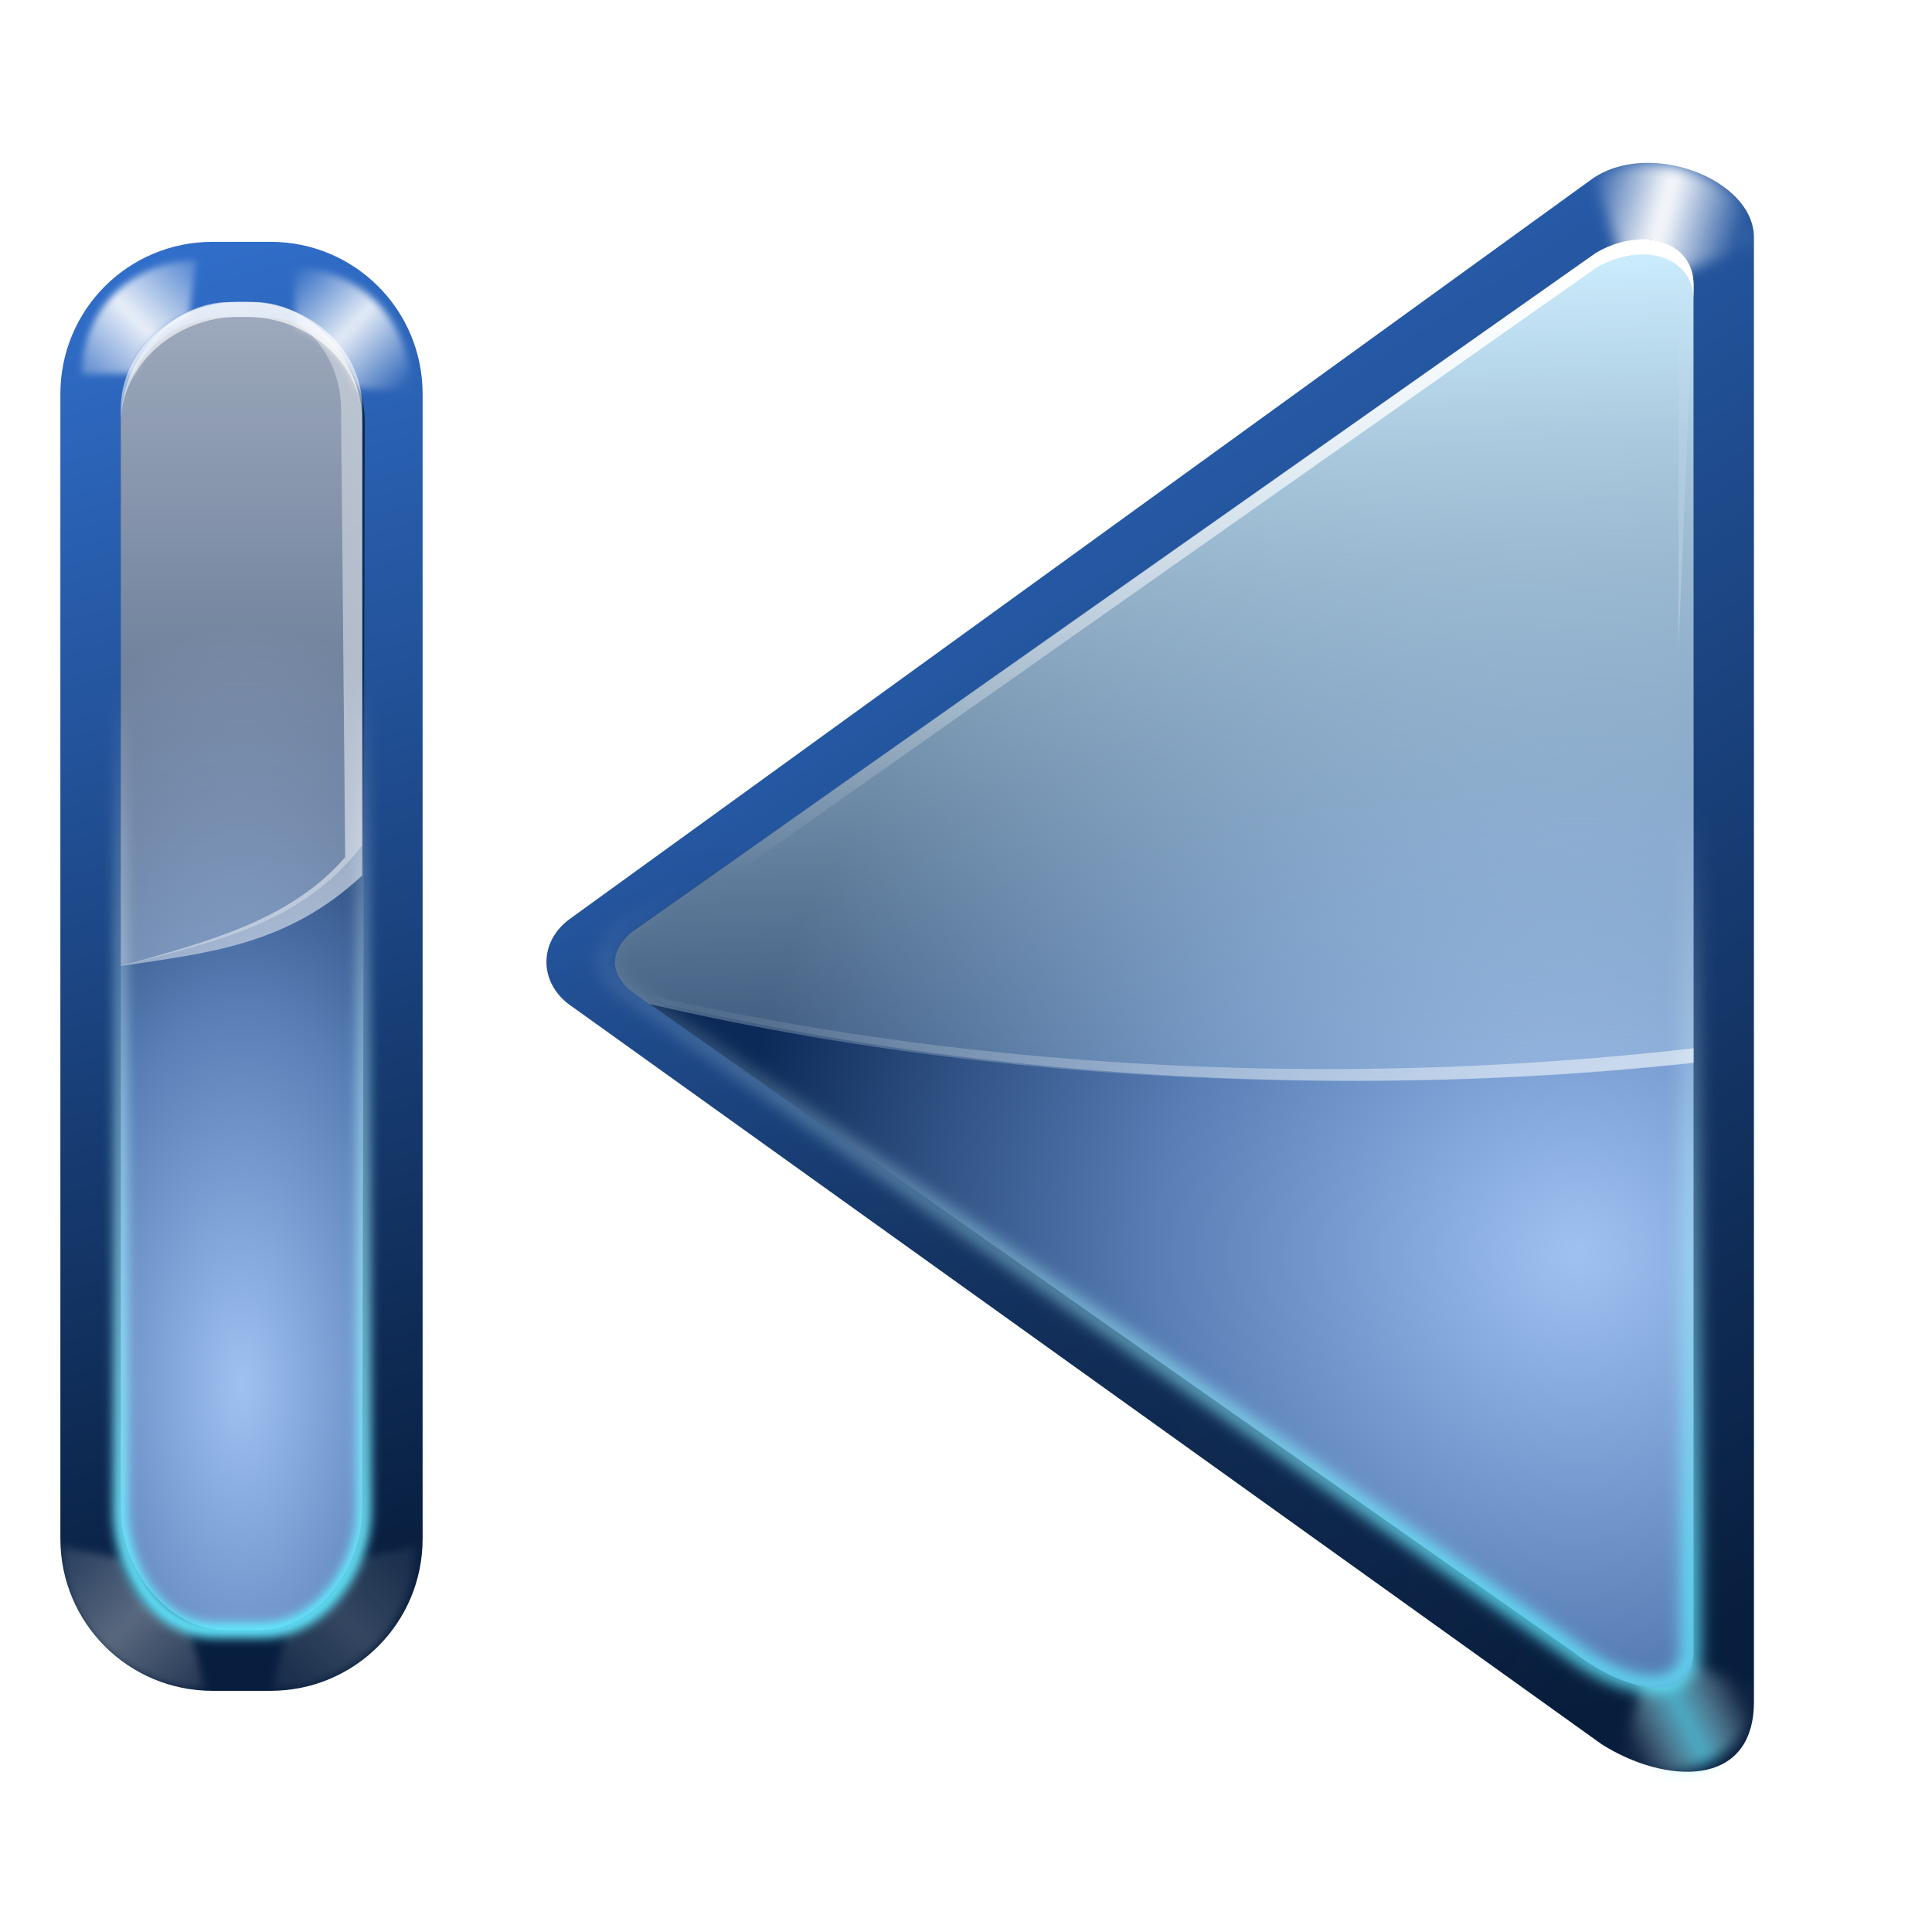
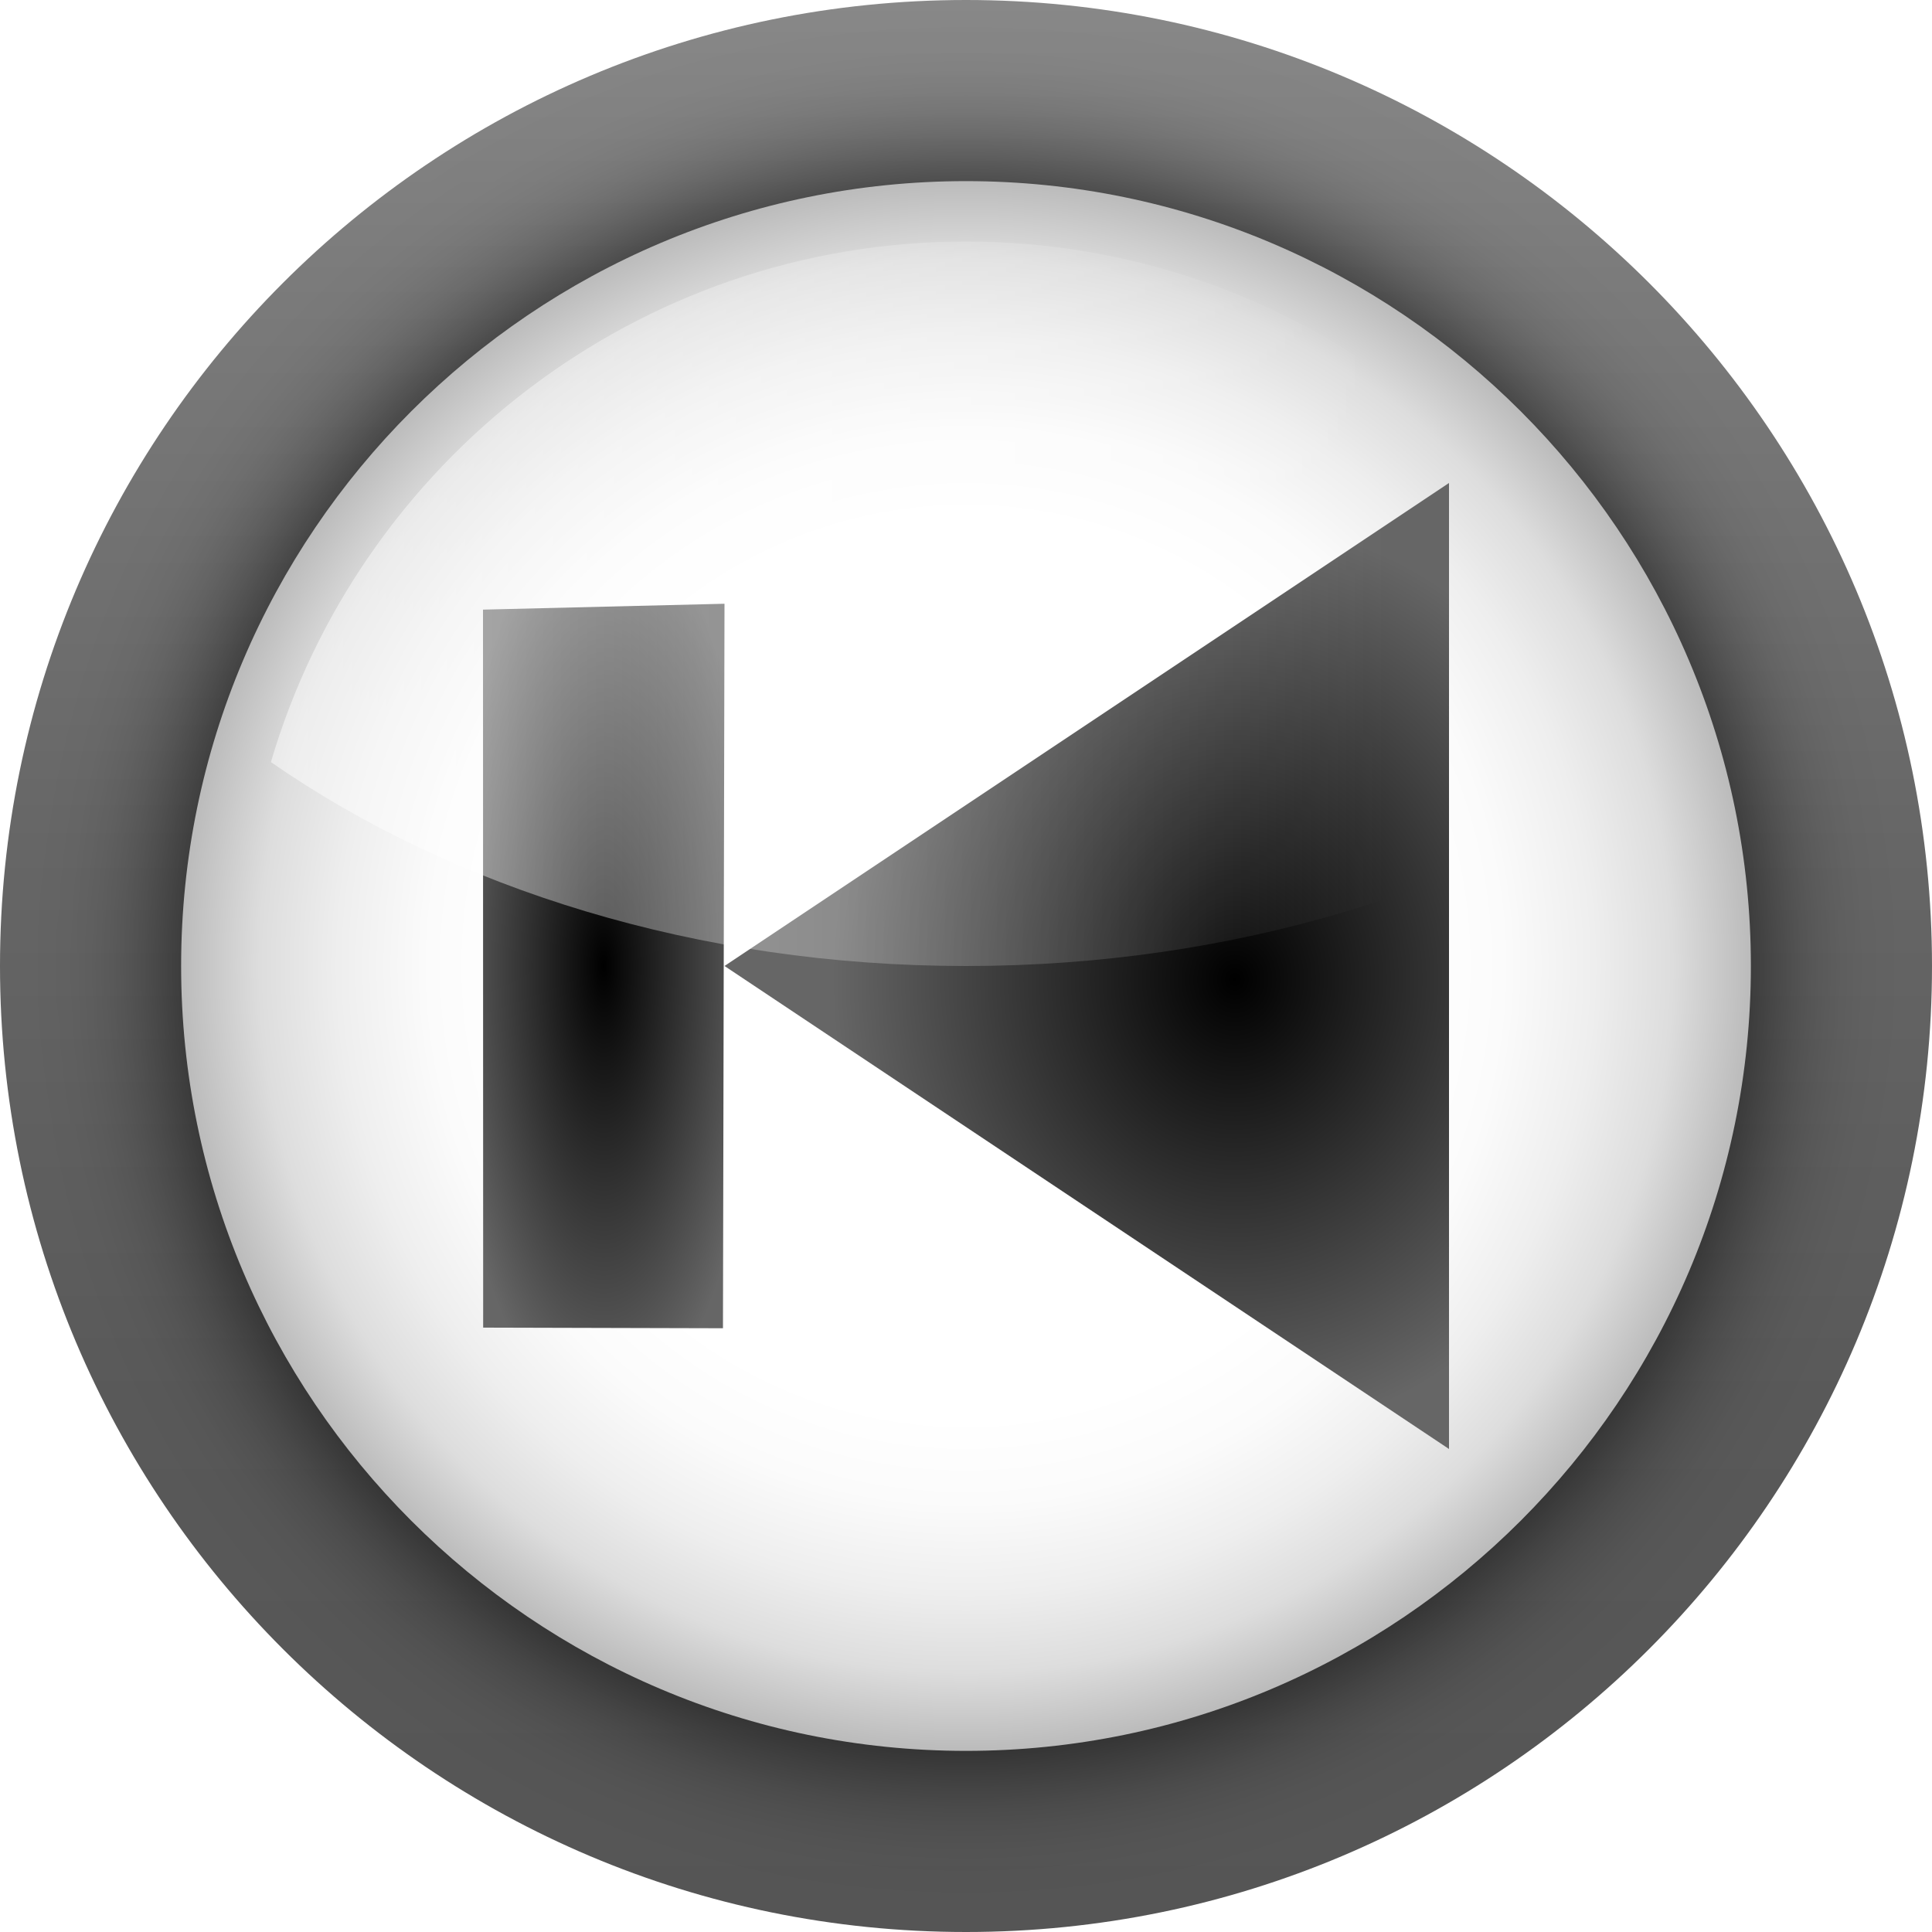
- <svg xmlns="http://www.w3.org/2000/svg" xmlns:xlink="http://www.w3.org/1999/xlink" version="1.0" width="128" height="128" id="svg2606">
-   <defs id="defs2608">
-     <linearGradient id="linearGradient3449">
-       <stop id="stop3451" style="stop-color:#000000;stop-opacity:1" offset="0" />
-       <stop id="stop3453" style="stop-color:#000000;stop-opacity:0" offset="1" />
+ <svg xmlns="http://www.w3.org/2000/svg" xmlns:xlink="http://www.w3.org/1999/xlink" width="128" height="128" id="svg3186" version="1.0">
+   <defs id="defs3188">
+     <radialGradient xlink:href="#radialGradient3163" id="radialGradient2197" gradientUnits="userSpaceOnUse" gradientTransform="matrix(-0.263109,4.7377213e-8,1.5110247e-8,0.7519296,61.13882,12.61245)" cx="80.342" cy="68.341" fx="80.342" fy="68.341" r="40.029" />
+     <radialGradient gradientUnits="userSpaceOnUse" gradientTransform="matrix(0.6667,0,0,0.7574,20.7214,14.064)" r="40.029" cy="59.187" cx="53.198" id="radialGradient3163">
+       <stop id="stop3165" style="stop-color:#000000;stop-opacity:1;" offset="0" />
+       <stop id="stop3175" style="stop-color:#666666;stop-opacity:1;" offset="1" />
+     </radialGradient>
+     <linearGradient id="XMLID_9_" gradientUnits="userSpaceOnUse" x1="11.949" y1="34" x2="104.052" y2="34" gradientTransform="translate(559.1429,-264.2857)">
+       <stop offset="0" style="stop-color:#FFFFFF" id="stop56" />
+       <stop offset="0.8" style="stop-color:#ffffff;stop-opacity:0;" id="stop58" />
    </linearGradient>
-     <linearGradient id="linearGradient3295">
-       <stop id="stop3297" style="stop-color:#63e9ff;stop-opacity:1" offset="0" />
-       <stop id="stop3299" style="stop-color:#ffffff;stop-opacity:0" offset="1" />
+     <radialGradient id="XMLID_8_" cx="53.198" cy="59.187" r="40.029" gradientTransform="matrix(0.6667,0,0,0.7574,20.7214,14.064)" gradientUnits="userSpaceOnUse">
+       <stop offset="0" style="stop-color:#323232" id="stop41" />
+       <stop offset="0.208" style="stop-color:#363636" id="stop43" />
+       <stop offset="0.428" style="stop-color:#434343" id="stop45" />
+       <stop offset="0.653" style="stop-color:#585858" id="stop47" />
+       <stop offset="0.88" style="stop-color:#757575" id="stop49" />
+       <stop offset="1" style="stop-color:#888888" id="stop51" />
+     </radialGradient>
+     <radialGradient id="XMLID_7_" cx="58" cy="58" r="48" gradientUnits="userSpaceOnUse" gradientTransform="translate(559.1429,-264.2857)">
+       <stop offset="0" style="stop-color:#FFFFFF" id="stop26" />
+       <stop offset="0.574" style="stop-color:#FFFFFF" id="stop28" />
+       <stop offset="0.684" style="stop-color:#FBFBFB" id="stop30" />
+       <stop offset="0.8" style="stop-color:#EEEEEE" id="stop32" />
+       <stop offset="0.9" style="stop-color:#DDDDDD" id="stop34" />
+       <stop offset="1" style="stop-color:#BBBBBB" id="stop36" />
+     </radialGradient>
+     <filter id="AI_Sfocatura_4">
+       <feGaussianBlur stdDeviation="4" id="feGaussianBlur6" />
+     </filter>
+     <linearGradient id="XMLID_6_" gradientUnits="userSpaceOnUse" x1="58.001" y1="116" x2="58.001" y2="4.882812e-04">
+       <stop offset="0" style="stop-color:#555555" id="stop9" />
+       <stop offset="0.274" style="stop-color:#595959" id="stop11" />
+       <stop offset="0.562" style="stop-color:#666666" id="stop13" />
+       <stop offset="0.856" style="stop-color:#7B7B7B" id="stop15" />
+       <stop offset="1" style="stop-color:#888888" id="stop17" />
    </linearGradient>
-     <linearGradient id="linearGradient3260">
-       <stop id="stop3262" style="stop-color:#ffffff;stop-opacity:1" offset="0" />
-       <stop id="stop3264" style="stop-color:#ffffff;stop-opacity:0" offset="1" />
-     </linearGradient>
-     <linearGradient id="linearGradient3202">
-       <stop id="stop3204" style="stop-color:#cdeeff;stop-opacity:1" offset="0" />
-       <stop id="stop3206" style="stop-color:#d2e8ed;stop-opacity:0" offset="1" />
-     </linearGradient>
-     <filter x="-0.102" width="1.204" y="-0.125" height="1.25" id="filter3387">
-       <feGaussianBlur stdDeviation="0.447" id="feGaussianBlur3389" />
-     </filter>
-     <linearGradient id="linearGradient6404">
-       <stop id="stop6406" style="stop-color:#081e3e;stop-opacity:1" offset="0" />
-       <stop id="stop6408" style="stop-color:#387de4;stop-opacity:1" offset="1" />
-     </linearGradient>
-     <linearGradient id="linearGradient6666">
-       <stop id="stop6668" style="stop-color:#9fc1f2;stop-opacity:1" offset="0" />
-       <stop id="stop3183" style="stop-color:#587eb5;stop-opacity:1" offset="0.5" />
-       <stop id="stop6670" style="stop-color:#0c2a58;stop-opacity:1" offset="1" />
-     </linearGradient>
-     <filter id="filter3187">
-       <feGaussianBlur stdDeviation="0.565" id="feGaussianBlur3189" />
-     </filter>
-     <linearGradient x1="73.743" y1="15.337" x2="78.939" y2="16.751" id="linearGradient5430" xlink:href="#linearGradient3260" gradientUnits="userSpaceOnUse" spreadMethod="reflect" />
-     <linearGradient x1="74.75" y1="14.276" x2="78.939" y2="16.751" id="linearGradient5432" xlink:href="#linearGradient3295" gradientUnits="userSpaceOnUse" spreadMethod="reflect" />
-     <linearGradient x1="179.172" y1="123.759" x2="173.981" y2="65.448" id="linearGradient5436" xlink:href="#linearGradient3295" gradientUnits="userSpaceOnUse" gradientTransform="translate(97,0)" />
-     <linearGradient x1="196.468" y1="63.139" x2="52.218" y2="66.224" id="linearGradient2953" xlink:href="#linearGradient3260" gradientUnits="userSpaceOnUse" gradientTransform="translate(-32.21253,-0.1385179)" />
-     <linearGradient x1="87.468" y1="-0.361" x2="116.718" y2="106.428" id="linearGradient2956" xlink:href="#linearGradient3260" gradientUnits="userSpaceOnUse" gradientTransform="translate(-32.21253,-0.1385179)" />
-     <linearGradient x1="47.968" y1="16.139" x2="49.218" y2="85.428" id="linearGradient2959" xlink:href="#linearGradient3202" gradientUnits="userSpaceOnUse" gradientTransform="translate(-32.5,0)" />
-     <radialGradient cx="172" cy="76" r="56" fx="188.882" fy="121.442" id="radialGradient2963" xlink:href="#linearGradient6666" gradientUnits="userSpaceOnUse" gradientTransform="matrix(-1,0,0,0.9801409,204,-10.49071)" />
-     <radialGradient cx="-16.668" cy="86.827" r="60" fx="-16.668" fy="86.827" id="radialGradient2968" xlink:href="#linearGradient3449" gradientUnits="userSpaceOnUse" gradientTransform="matrix(-0.2586607,-0.5212474,-0.8274344,0.4106011,131.5394,50.05559)" />
-     <linearGradient x1="194.5" y1="123.907" x2="104.25" y2="5.156" id="linearGradient2971" xlink:href="#linearGradient6404" gradientUnits="userSpaceOnUse" gradientTransform="matrix(-1,0,0,0.8610463,204,-1.436187)" />
-     <linearGradient y2="176" x2="-236" y1="104" x1="-236" gradientTransform="translate(0,-86.23283)" gradientUnits="userSpaceOnUse" id="linearGradient3068" xlink:href="#linearGradient3021" />
-     <radialGradient r="35.413" fy="76.906" fx="-9.132" cy="64" cx="-20" gradientTransform="translate(-129.0569,-2.5852934e-6)" gradientUnits="userSpaceOnUse" id="radialGradient3059" xlink:href="#linearGradient2990" />
-     <clipPath id="clipPath3055" clipPathUnits="userSpaceOnUse">
-       <path style="opacity:1;fill:url(#radialGradient3059);fill-opacity:1;stroke:none;stroke-width:0.137;stroke-linecap:round;stroke-linejoin:round;stroke-miterlimit:4;stroke-dasharray:none;stroke-dashoffset:4.15;stroke-opacity:1" d="M -121.281,29.551 C -122.566,28.266 -124.637,28.266 -125.921,29.551 L -149.057,52.686 L -172.193,29.551 C -173.477,28.266 -175.548,28.266 -176.833,29.551 L -183.506,36.224 C -184.791,37.509 -184.791,39.58 -183.506,40.864 L -160.371,64 L -183.506,87.136 C -184.791,88.42 -184.791,90.491 -183.506,91.776 L -176.833,98.449 C -175.548,99.734 -173.477,99.734 -172.193,98.449 L -149.057,75.314 L -125.921,98.449 C -124.637,99.734 -122.566,99.734 -121.281,98.449 L -114.608,91.776 C -113.323,90.491 -113.323,88.42 -114.608,87.136 L -137.743,64 L -114.608,40.864 C -113.323,39.58 -113.323,37.509 -114.608,36.224 L -121.281,29.551 z" id="path3057" />
-     </clipPath>
-     <radialGradient r="35.413" fy="76.906" fx="-9.132" cy="64" cx="-20" gradientTransform="translate(-221.4345,-2.5852934e-6)" gradientUnits="userSpaceOnUse" id="radialGradient3053" xlink:href="#linearGradient2990" />
-     <clipPath id="clipPath3049" clipPathUnits="userSpaceOnUse">
-       <path id="path3051" d="M -213.659,29.551 C -214.943,28.266 -217.014,28.266 -218.299,29.551 L -241.435,52.686 L -264.57,29.551 C -265.855,28.266 -267.926,28.266 -269.211,29.551 L -275.884,36.224 C -277.169,37.509 -277.169,39.58 -275.884,40.864 L -252.748,64 L -275.884,87.136 C -277.169,88.42 -277.169,90.491 -275.884,91.776 L -269.211,98.449 C -267.926,99.734 -265.855,99.734 -264.57,98.449 L -241.435,75.314 L -218.299,98.449 C -217.014,99.734 -214.943,99.734 -213.659,98.449 L -206.985,91.776 C -205.7,90.491 -205.7,88.42 -206.985,87.136 L -230.121,64 L -206.985,40.864 C -205.7,39.58 -205.7,37.509 -206.985,36.224 L -213.659,29.551 z" style="opacity:1;fill:url(#radialGradient3053);fill-opacity:1;stroke:none;stroke-width:0.137;stroke-linecap:round;stroke-linejoin:round;stroke-miterlimit:4;stroke-dasharray:none;stroke-dashoffset:4.15;stroke-opacity:1" />
-     </clipPath>
-     <filter id="filter3045">
-       <feGaussianBlur id="feGaussianBlur3047" stdDeviation="0.466" />
-     </filter>
-     <filter id="filter3033">
-       <feGaussianBlur id="feGaussianBlur3035" stdDeviation="0.333" />
-     </filter>
-     <linearGradient gradientTransform="translate(0,-86.23283)" gradientUnits="userSpaceOnUse" y2="176" x2="-236" y1="104" x1="-236" id="linearGradient3027" xlink:href="#linearGradient3021" />
-     <radialGradient r="35.413" fy="76.906" fx="-9.132" cy="64" cx="-20" gradientTransform="translate(-129.0569,91.0191)" gradientUnits="userSpaceOnUse" id="radialGradient3018" xlink:href="#linearGradient2990" />
-     <radialGradient r="35.413" fy="76.906" fx="-9.132" cy="64" cx="-20" gradientTransform="translate(-129.0569,88.0191)" gradientUnits="userSpaceOnUse" id="radialGradient3016" xlink:href="#linearGradient2990" />
-     <radialGradient r="35.413" fy="76.906" fx="-9.132" cy="64" cx="-20" gradientTransform="translate(-221.4345,88.0191)" gradientUnits="userSpaceOnUse" id="radialGradient3009" xlink:href="#linearGradient2990" />
-     <radialGradient r="35.413" fy="76.906" fx="-9.132" cy="64" cx="-20" gradientTransform="translate(-129.0569,94.0191)" gradientUnits="userSpaceOnUse" id="radialGradient3007" xlink:href="#linearGradient2990" />
-     <radialGradient r="35.413" fy="76.906" fx="-9.132" cy="64" cx="-20" gradientTransform="translate(-221.4345,85.0191)" gradientUnits="userSpaceOnUse" id="radialGradient3001" xlink:href="#linearGradient2990" />
-     <radialGradient r="35.413" fy="76.906" fx="-9.132" cy="64" cx="-20" gradientTransform="translate(-129.0569,91.0191)" gradientUnits="userSpaceOnUse" id="radialGradient2998" xlink:href="#linearGradient2990" />
-     <radialGradient r="35.413" fy="76.906" fx="-9.132" cy="64" cx="-20" gradientTransform="translate(-221.4345,-2.5852934e-6)" gradientUnits="userSpaceOnUse" id="radialGradient2992" xlink:href="#linearGradient2990" />
-     <radialGradient r="35.413" fy="76.906" fx="-9.132" cy="64" cx="-20" gradientTransform="translate(-129.0569,-2.5852934e-6)" gradientUnits="userSpaceOnUse" id="radialGradient2988" xlink:href="#linearGradient2990" />
-     <radialGradient gradientUnits="userSpaceOnUse" gradientTransform="translate(-40.75482,-2.5852934e-6)" r="35.413" fy="76.906" fx="-9.132" cy="64" cx="-20" id="radialGradient2984" xlink:href="#linearGradient2990" />
-     <radialGradient r="43.475" fy="105.274" fx="66.882" cy="81.326" cx="64" spreadMethod="reflect" gradientTransform="matrix(0.712348,-0.1260581,0.1345724,0.7604617,7.465521,20.17413)" gradientUnits="userSpaceOnUse" id="radialGradient2394" xlink:href="#linearGradient2990" />
-     <radialGradient r="43.475" fy="105.274" fx="66.882" cy="81.326" cx="64" spreadMethod="reflect" gradientTransform="matrix(0.712348,-0.1260581,0.1345724,0.7604617,-100.5345,20.17413)" gradientUnits="userSpaceOnUse" id="radialGradient3118" xlink:href="#linearGradient2990" />
-     <clipPath id="clipPath3114" clipPathUnits="userSpaceOnUse">
-       <path style="fill:url(#radialGradient3118);fill-opacity:1;stroke:none;stroke-width:16.495;stroke-linecap:round;stroke-linejoin:round;stroke-miterlimit:4;stroke-dasharray:none;stroke-dashoffset:4.15;stroke-opacity:1" d="M -69.094,25.639 C -71.238,25.691 -73.279,26.577 -74.781,28.108 C -91.706,45.032 -91.706,72.746 -74.781,89.67 C -57.857,106.595 -30.143,106.595 -13.219,89.67 C 3.706,72.746 3.706,45.032 -13.219,28.108 C -16.446,24.889 -21.656,24.912 -24.875,28.139 C -28.094,31.366 -28.102,36.577 -24.875,39.795 C -14.261,50.409 -14.261,67.4 -24.875,78.014 C -35.489,88.628 -52.511,88.628 -63.125,78.014 C -73.739,67.4 -73.739,50.409 -63.125,39.795 C -60.692,37.427 -59.962,33.799 -61.281,30.67 C -62.601,27.541 -65.699,25.55 -69.094,25.639 z M -44.125,26.358 C -48.255,26.427 -51.552,29.821 -51.5,33.952 L -51.5,65.952 C -51.538,68.656 -50.117,71.182 -47.781,72.545 C -45.445,73.909 -42.555,73.909 -40.219,72.545 C -37.883,71.182 -36.462,68.656 -36.5,65.952 L -36.5,33.952 C -36.475,31.924 -37.282,29.976 -38.719,28.545 C -40.155,27.115 -42.098,26.324 -44.125,26.358 z" id="path3116" />
-     </clipPath>
-     <radialGradient r="43.475" fy="105.274" fx="66.882" cy="81.326" cx="64" spreadMethod="reflect" gradientTransform="matrix(0.712348,-0.1260581,0.1345724,0.7604617,-197.6668,20.17413)" gradientUnits="userSpaceOnUse" id="radialGradient3112" xlink:href="#linearGradient2990" />
-     <clipPath id="clipPath3108" clipPathUnits="userSpaceOnUse">
-       <path id="path3110" d="M -166.226,25.639 C -168.371,25.691 -170.411,26.577 -171.914,28.108 C -188.838,45.032 -188.838,72.746 -171.914,89.67 C -154.989,106.595 -127.276,106.595 -110.351,89.67 C -93.426,72.746 -93.426,45.032 -110.351,28.108 C -113.578,24.889 -118.789,24.912 -122.007,28.139 C -125.226,31.366 -125.235,36.577 -122.007,39.795 C -111.393,50.409 -111.393,67.4 -122.007,78.014 C -132.621,88.628 -149.643,88.628 -160.257,78.014 C -170.871,67.4 -170.871,50.409 -160.257,39.795 C -157.824,37.427 -157.094,33.799 -158.414,30.67 C -159.733,27.541 -162.831,25.55 -166.226,25.639 z M -141.257,26.358 C -145.387,26.427 -148.684,29.821 -148.632,33.952 L -148.632,65.952 C -148.671,68.656 -147.25,71.182 -144.914,72.545 C -142.577,73.909 -139.687,73.909 -137.351,72.545 C -135.015,71.182 -133.594,68.656 -133.632,65.952 L -133.632,33.952 C -133.607,31.924 -134.415,29.976 -135.851,28.545 C -137.288,27.115 -139.23,26.324 -141.257,26.358 z" style="fill:url(#radialGradient3112);fill-opacity:1;stroke:none;stroke-width:16.495;stroke-linecap:round;stroke-linejoin:round;stroke-miterlimit:4;stroke-dasharray:none;stroke-dashoffset:4.15;stroke-opacity:1" />
-     </clipPath>
-     <radialGradient r="43.475" fy="105.274" fx="66.882" cy="81.326" cx="64" spreadMethod="reflect" gradientTransform="matrix(0.712348,-0.1260581,0.1345724,0.7604617,-100.5345,20.17413)" gradientUnits="userSpaceOnUse" id="radialGradient3000" xlink:href="#linearGradient2990" />
-     <filter id="filter3281">
-       <feGaussianBlur id="feGaussianBlur3283" stdDeviation="0.329" />
-     </filter>
-     <linearGradient y2="21.031" x2="31.377" y1="60.665" x1="92.849" gradientTransform="translate(0.2332229,1.915094)" gradientUnits="userSpaceOnUse" id="linearGradient3225" xlink:href="#linearGradient6446" />
-     <linearGradient y2="46.229" x2="59.226" y1="7.897" x1="59.226" gradientTransform="translate(0.2623629,1)" gradientUnits="userSpaceOnUse" id="linearGradient3209" xlink:href="#linearGradient6446" />
-     <linearGradient y2="117.324" x2="59.226" y1="20.284" x1="59.226" gradientUnits="userSpaceOnUse" id="linearGradient6657" xlink:href="#linearGradient6610" />
-     <linearGradient gradientTransform="translate(0,1.651613)" y2="117.324" x2="59.226" y1="20.284" x1="59.226" gradientUnits="userSpaceOnUse" id="linearGradient6655" xlink:href="#linearGradient6610" />
-     <filter id="filter6458">
-       <feGaussianBlur id="feGaussianBlur6460" stdDeviation="0.284" />
-     </filter>
-     <radialGradient gradientTransform="matrix(1.795101,0,0,1.795101,-9.573617,-93.93752)" spreadMethod="reflect" gradientUnits="userSpaceOnUse" r="42.559" fy="118.145" fx="12.041" cy="118.145" cx="12.041" id="radialGradient9651" xlink:href="#linearGradient9643" />
-     <linearGradient id="linearGradient9643">
-       <stop id="stop9645" offset="0" style="stop-color:#ff0000;stop-opacity:1;" />
-       <stop id="stop9647" offset="1" style="stop-color:#620000;stop-opacity:1;" />
-     </linearGradient>
-     <linearGradient id="linearGradient2578">
-       <stop id="stop2580" offset="0" style="stop-color:#770000;stop-opacity:1;" />
-       <stop id="stop2582" offset="1" style="stop-color:#c10000;stop-opacity:1;" />
-     </linearGradient>
-     <linearGradient id="linearGradient6446">
-       <stop id="stop6448" offset="0" style="stop-color:#ffffff;stop-opacity:1;" />
-       <stop id="stop6450" offset="1" style="stop-color:#ffffff;stop-opacity:0;" />
-     </linearGradient>
-     <linearGradient id="linearGradient6610">
-       <stop id="stop6612" offset="0" style="stop-color:#ffbf80;stop-opacity:1;" />
-       <stop id="stop6614" offset="1" style="stop-color:#ffbf80;stop-opacity:0;" />
-     </linearGradient>
-     <linearGradient id="linearGradient6631">
-       <stop id="stop6633" offset="0" style="stop-color:#703700;stop-opacity:1;" />
-       <stop id="stop6635" offset="1" style="stop-color:#bf5e00;stop-opacity:0;" />
-     </linearGradient>
-     <linearGradient id="linearGradient6643">
-       <stop id="stop6645" offset="0" style="stop-color:#ff6565;stop-opacity:1;" />
-       <stop id="stop6647" offset="1" style="stop-color:#ffdfbf;stop-opacity:0;" />
-     </linearGradient>
-     <linearGradient id="linearGradient2560">
-       <stop style="stop-color:#ff5900;stop-opacity:1;" offset="0" id="stop2562" />
-       <stop style="stop-color:#8d0000;stop-opacity:1;" offset="1" id="stop2564" />
-     </linearGradient>
-     <linearGradient id="linearGradient6674">
-       <stop id="stop6676" offset="0" style="stop-color:#bf0000;stop-opacity:1;" />
-       <stop id="stop6678" offset="1" style="stop-color:#ff1111;stop-opacity:0;" />
-     </linearGradient>
-     <linearGradient id="linearGradient3237">
-       <stop id="stop3239" offset="0" style="stop-color:#ffeb8b;stop-opacity:1;" />
-       <stop id="stop3241" offset="1" style="stop-color:#ffffff;stop-opacity:0;" />
-     </linearGradient>
-     <linearGradient id="linearGradient2990">
-       <stop id="stop2992" offset="0" style="stop-color:#cccccc;stop-opacity:1;" />
-       <stop id="stop2994" offset="1" style="stop-color:#f1f1f1;stop-opacity:1;" />
-     </linearGradient>
-     <linearGradient id="linearGradient3021">
-       <stop id="stop3023" offset="0" style="stop-color:#000000;stop-opacity:1;" />
-       <stop style="stop-color:#000000;stop-opacity:0.156;" offset="0.5" id="stop3029" />
-       <stop id="stop3031" offset="0.623" style="stop-color:#000000;stop-opacity:0.687;" />
-       <stop id="stop3025" offset="1" style="stop-color:#000000;stop-opacity:0.364;" />
-     </linearGradient>
-     <linearGradient xlink:href="#linearGradient6446" id="linearGradient2671" gradientUnits="userSpaceOnUse" x1="59.226" y1="-31.713" x2="59.226" y2="98.167" gradientTransform="translate(-48,2.15e-2)" />
-     <linearGradient xlink:href="#linearGradient6446" id="linearGradient2687" gradientUnits="userSpaceOnUse" gradientTransform="translate(83.4129,0.640855)" spreadMethod="reflect" x1="21.095" y1="21.102" x2="15.189" y2="27.008" />
-     <radialGradient xlink:href="#linearGradient6666" id="radialGradient2690" gradientUnits="userSpaceOnUse" gradientTransform="matrix(-0.5639341,0,0,1.18908,40.08018,-31.35423)" spreadMethod="pad" cx="42.7" cy="103.58" fx="42.7" fy="103.58" r="42.559" />
-     <linearGradient xlink:href="#linearGradient6404" id="linearGradient2696" gradientUnits="userSpaceOnUse" x1="39.742" y1="113.548" x2="11.458" y2="13.006" gradientTransform="translate(-48,2.15e-2)" />
-     <linearGradient xlink:href="#linearGradient3295" id="linearGradient2703" gradientUnits="userSpaceOnUse" x1="-60.945" y1="105.831" x2="-59.415" y2="45.631" />
-     <linearGradient xlink:href="#linearGradient6446" id="linearGradient2705" gradientUnits="userSpaceOnUse" gradientTransform="translate(0.2623629,1)" x1="59.226" y1="7.897" x2="59.226" y2="46.229" />
-     <linearGradient xlink:href="#linearGradient6446" id="linearGradient2707" gradientUnits="userSpaceOnUse" gradientTransform="translate(0.2332229,1.915094)" x1="115.767" y1="71.085" x2="31.377" y2="21.031" />
-     <linearGradient xlink:href="#linearGradient6446" id="linearGradient2709" gradientUnits="userSpaceOnUse" gradientTransform="translate(0.4129032,0.6193548)" spreadMethod="reflect" x1="21.095" y1="21.102" x2="13.961" y2="28.236" />
-     <linearGradient xlink:href="#linearGradient6446" id="linearGradient2711" gradientUnits="userSpaceOnUse" gradientTransform="translate(0.4129032,0.6193548)" spreadMethod="reflect" x1="21.095" y1="21.102" x2="13.961" y2="28.236" />
-     <linearGradient xlink:href="#linearGradient6446" id="linearGradient2713" gradientUnits="userSpaceOnUse" gradientTransform="translate(0.4129032,0.6193548)" spreadMethod="reflect" x1="59.017" y1="15.604" x2="63.455" y2="11.359" />
-     <linearGradient gradientTransform="matrix(1,0,0,0.8610463,-88,-1.436187)" gradientUnits="userSpaceOnUse" xlink:href="#linearGradient6404" id="linearGradient4324" y2="5.156" x2="104.25" y1="123.907" x1="194.5" />
-     <radialGradient gradientTransform="matrix(0.2586607,-0.5212474,0.8274344,0.4106011,-15.53945,50.05559)" gradientUnits="userSpaceOnUse" xlink:href="#linearGradient3449" id="radialGradient4321" fy="86.827" fx="-16.668" r="60" cy="86.827" cx="-16.668" />
-     <linearGradient spreadMethod="reflect" gradientTransform="translate(24,0)" gradientUnits="userSpaceOnUse" xlink:href="#linearGradient3260" id="linearGradient4318" y2="16.751" x2="78.939" y1="15.337" x1="73.743" />
-     <radialGradient gradientTransform="matrix(1,0,0,0.9801409,-88,-10.49071)" gradientUnits="userSpaceOnUse" xlink:href="#linearGradient6666" id="radialGradient4314" fy="95.705" fx="180.331" r="56" cy="95.705" cx="180.331" />
-     <linearGradient gradientTransform="translate(20,0)" gradientUnits="userSpaceOnUse" xlink:href="#linearGradient3202" id="linearGradient4310" y2="85.672" x2="88.733" y1="16.154" x1="86.547" />
-     <linearGradient gradientTransform="translate(21.82662,3.348633)" gradientUnits="userSpaceOnUse" xlink:href="#linearGradient3260" id="linearGradient4307" y2="61.186" x2="82.259" y1="16.154" x1="86.547" />
-     <linearGradient gradientTransform="translate(-90.95955,-70.95329)" gradientUnits="userSpaceOnUse" xlink:href="#linearGradient3260" id="linearGradient4304" y2="87.141" x2="194.508" y1="154.866" x1="238.96" />
-     <linearGradient gradientTransform="translate(97,0)" gradientUnits="userSpaceOnUse" xlink:href="#linearGradient3295" id="linearGradient3326" y2="65.448" x2="173.981" y1="123.759" x1="179.172" />
-     <linearGradient spreadMethod="reflect" gradientUnits="userSpaceOnUse" xlink:href="#linearGradient3295" id="linearGradient3322" y2="16.751" x2="78.939" y1="14.276" x1="74.75" />
-     <filter id="filter3598">
-       <feGaussianBlur id="feGaussianBlur3600" stdDeviation="0.565" />
-     </filter>
-     <linearGradient id="linearGradient3590">
-       <stop offset="0" style="stop-color:#9fc1f2;stop-opacity:1" id="stop3592" />
-       <stop offset="0.5" style="stop-color:#587eb5;stop-opacity:1" id="stop3594" />
-       <stop offset="1" style="stop-color:#0c2a58;stop-opacity:1" id="stop3596" />
-     </linearGradient>
-     <linearGradient id="linearGradient3584">
-       <stop offset="0" style="stop-color:#081e3e;stop-opacity:1" id="stop3586" />
-       <stop offset="1" style="stop-color:#387de4;stop-opacity:1" id="stop3588" />
-     </linearGradient>
-     <filter id="filter3580" height="1.25" y="-0.125" width="1.204" x="-0.102">
-       <feGaussianBlur id="feGaussianBlur3582" stdDeviation="0.447" />
-     </filter>
-     <linearGradient id="linearGradient3574">
-       <stop offset="0" style="stop-color:#cdeeff;stop-opacity:1" id="stop3576" />
-       <stop offset="1" style="stop-color:#d2e8ed;stop-opacity:0" id="stop3578" />
-     </linearGradient>
-     <linearGradient id="linearGradient3568">
-       <stop offset="0" style="stop-color:#ffffff;stop-opacity:1" id="stop3570" />
-       <stop offset="1" style="stop-color:#ffffff;stop-opacity:0" id="stop3572" />
-     </linearGradient>
-     <linearGradient id="linearGradient3562">
-       <stop offset="0" style="stop-color:#63e9ff;stop-opacity:1" id="stop3564" />
-       <stop offset="1" style="stop-color:#ffffff;stop-opacity:0" id="stop3566" />
-     </linearGradient>
-     <linearGradient id="linearGradient3556">
-       <stop offset="0" style="stop-color:#000000;stop-opacity:1" id="stop3558" />
-       <stop offset="1" style="stop-color:#000000;stop-opacity:0" id="stop3560" />
-     </linearGradient>
+     <linearGradient xlink:href="#XMLID_9_" id="linearGradient3242" gradientUnits="userSpaceOnUse" gradientTransform="translate(6.000001,6.000001)" x1="11.949" y1="34" x2="104.052" y2="34" />
+     <radialGradient xlink:href="#XMLID_7_" id="radialGradient3246" gradientUnits="userSpaceOnUse" gradientTransform="matrix(1.083333,0,0,1.083333,1.166667,1.166667)" cx="58" cy="58" r="48" />
+     <linearGradient xlink:href="#XMLID_6_" id="linearGradient3251" gradientUnits="userSpaceOnUse" x1="58.001" y1="116" x2="58.001" y2="4.882812e-04" />
+     <radialGradient xlink:href="#radialGradient3163" id="radialGradient3253" gradientUnits="userSpaceOnUse" gradientTransform="matrix(0.6667,0,0,0.7574,20.7214,14.064)" cx="53.198" cy="59.187" r="40.029" />
  </defs>
-   <path style="fill:url(#linearGradient2696);fill-opacity:1;stroke:none;stroke-width:3;stroke-linecap:round;stroke-linejoin:round;stroke-miterlimit:4;stroke-opacity:1" d="M 14.084,16.021 L 17.916,16.021 C 23.503,16.021 28,20.519 28,26.105 L 28,101.938 C 28,107.524 23.503,112.022 17.916,112.022 L 14.084,112.022 C 8.497,112.022 4,107.524 4,101.938 L 4,26.105 C 4,20.519 8.497,16.021 14.084,16.021 z" id="rect8666" />
-   <path style="fill:url(#radialGradient2690);fill-opacity:1;stroke:none;stroke-width:3;stroke-linecap:round;stroke-linejoin:round;stroke-miterlimit:4;stroke-opacity:1" d="M 17.169,20.999 L 15.001,20.999 C 11.123,20.999 8,24.121 8,28 L 8,100 C 8,103.879 11.072,108 14.951,108 L 16,108 L 17.118,108 C 20.997,108 24,103.879 24,100 L 24.171,28 C 24.171,24.121 21.048,20.999 17.169,20.999 z" id="rect9641" />
-   <path style="opacity:0.888;fill:url(#linearGradient2687);fill-opacity:1;stroke:none;stroke-width:3;stroke-linecap:round;stroke-linejoin:round;stroke-miterlimit:4;stroke-dasharray:none;stroke-opacity:1;filter:url(#filter6458)" d="M 108.907,16.321 C 104.217,16.321 99.509,19.889 99.509,25.72 L 103.777,25.661 C 104.229,23.531 106.629,21.39 108.303,21.057 L 108.907,16.321 z" id="rect6433" transform="matrix(0.8069829,0,0,0.8069829,-74.88604,4.057267)" />
-   <path id="path6462" d="M 68.398,16.469 C 63.707,16.469 59.43,20.124 59.43,25.955 L 63.777,25.639 C 64.229,23.509 66.629,21.368 68.303,21.036 L 68.398,16.469 z" style="opacity:0.869;fill:url(#linearGradient2713);fill-opacity:1;stroke:none;stroke-width:3;stroke-linecap:round;stroke-linejoin:round;stroke-miterlimit:4;stroke-dasharray:none;stroke-opacity:1;filter:url(#filter6458)" transform="matrix(-0.8685615,0,0,0.8685615,78.87734,3.432939)" />
-   <path id="path6466" d="M 26.247,16.979 C 21.556,16.979 16.769,20.633 16.769,26.464 L 20.777,25.639 C 21.229,23.509 23.629,21.368 25.303,21.036 L 26.247,16.979 z" style="opacity:0.326;fill:url(#linearGradient2711);fill-opacity:1;stroke:none;stroke-width:3;stroke-linecap:round;stroke-linejoin:round;stroke-miterlimit:4;stroke-dasharray:none;stroke-opacity:1;filter:url(#filter6458)" transform="matrix(1,0,0,-1,-12.7,128.9093)" />
-   <path transform="matrix(-1,0,0,-1,44.30334,128.9358)" style="opacity:0.176;fill:url(#linearGradient2709);fill-opacity:1;stroke:none;stroke-width:3;stroke-linecap:round;stroke-linejoin:round;stroke-miterlimit:4;stroke-dasharray:none;stroke-opacity:1;filter:url(#filter6458)" d="M 26.247,16.979 C 21.556,16.979 16.769,20.633 16.769,26.464 L 20.777,25.639 C 21.229,23.509 23.629,21.368 25.303,21.036 L 26.247,16.979 z" id="path6468" />
-   <g id="g3227" transform="translate(-48,-0.9785)">
-     <path id="path3207" d="M 63.736,20.979 C 59.745,20.979 56,24.079 56,28.069 L 56,29.069 C 56,25.079 59.745,21.979 63.736,21.979 L 64.361,21.979 C 68.351,21.979 72,24.988 72,28.979 L 72,27.979 C 72,23.988 68.351,20.979 64.361,20.979 L 63.736,20.979 z" style="opacity:1;fill:url(#linearGradient2705);fill-opacity:1;stroke:none;stroke-width:3;stroke-linecap:round;stroke-linejoin:round;stroke-miterlimit:4;stroke-dasharray:none;stroke-opacity:1" />
-     <path id="path3215" d="M 67.969,22.541 C 69.564,23.856 70.594,25.828 70.594,28.072 L 70.87,57.774 C 67.204,61.981 61.743,63.37 56,64.978 L 56,64.978 C 61.819,64.108 67.031,63.611 72,58.978 L 72,28.979 C 72,26.125 70.359,23.704 67.969,22.541 z" style="opacity:1;fill:url(#linearGradient2707);fill-opacity:1;stroke:none;stroke-width:3;stroke-linecap:round;stroke-linejoin:round;stroke-miterlimit:4;stroke-dasharray:none;stroke-opacity:1" />
-   </g>
-   <path transform="matrix(-1,0,0,1,-48,2.15e-2)" style="fill:none;fill-opacity:1;stroke:url(#linearGradient2703);stroke-width:1;stroke-linecap:round;stroke-linejoin:round;stroke-miterlimit:4;stroke-opacity:1;filter:url(#filter3281)" d="M -64.999,19.979 L -63.001,19.979 C -59.123,19.979 -56,24.1 -56,27.979 L -56,99.978 C -56,103.857 -58.345,107.98 -62.223,107.98 L -65.391,107.98 C -69.27,107.98 -72.093,103.857 -72.093,99.978 L -72,27.979 C -72,24.1 -68.877,19.979 -64.999,19.979 z" id="rect3235" />
-   <path style="fill:url(#linearGradient2671);fill-opacity:1;stroke:none;stroke-width:3;stroke-linecap:round;stroke-linejoin:round;stroke-miterlimit:4;stroke-dasharray:none;stroke-opacity:1" d="M 15.188,20.012 C 11.197,20.012 8,24.01 8,28 L 8,64 C 13.927,62.463 19.979,61.296 24,55.99 L 24,28 C 24,24.01 20.803,20.012 16.812,20.012 L 15.188,20.012 z" id="rect9679" />
-   <g id="g3611" transform="translate(12.20303,-0.2677681)">
-     <path style="fill:url(#linearGradient4324);fill-opacity:1;fill-rule:evenodd;stroke:none" id="path2488" d="M 93.219,12.165 L 25.552,61.148 C 24.569,61.853 24,62.898 24,64 C 24,65.102 24.569,66.147 25.552,66.852 L 93.906,115.825 C 98.049,118.456 104,118.828 104,113 L 104,16 C 104,12.109 96.979,9.447 93.219,12.165 z" />
-     <path style="opacity:0.255;fill:url(#radialGradient4321);fill-opacity:1;fill-rule:evenodd;stroke:none" id="path3532" d="M 93.219,12.165 L 25.552,61.148 C 24.569,61.853 24,62.898 24,64 C 24,65.102 24.569,66.147 25.552,66.852 L 93.906,115.825 C 98.049,118.456 104,118.828 104,113 L 104,16 C 104,12.109 96.979,9.447 93.219,12.165 z" />
-     <path style="fill:url(#linearGradient4318);fill-opacity:1;fill-rule:evenodd;stroke:none;filter:url(#filter3387)" id="path3272" d="M 96.5,11.062 C 95.423,11.128 94.386,11.439 93.5,12 L 95.875,19.625 L 104,16.469 L 104,16 C 104,13.082 100.061,10.847 96.5,11.062 L 96.5,11.062 z" />
-     <path style="opacity:0.704;fill:url(#linearGradient3322);fill-opacity:1;fill-rule:evenodd;stroke:none;filter:url(#filter3387)" id="path3391" transform="matrix(0.8316412,0,0,-1,37.4687,128.7842)" d="M 72.5,11.062 C 71.423,11.128 70.386,11.439 69.5,12 L 71.875,19.625 L 80,16.469 L 80,16 C 80,13.082 76.061,10.847 72.5,11.062 L 72.5,11.062 z" />
-     <path style="fill:url(#radialGradient4314);fill-opacity:1;fill-rule:evenodd;stroke:none" id="path3474" d="M 93.55,17.046 L 29.505,62.112 C 28.12,63.498 28.341,64.713 29.403,65.775 L 92,109.7 C 96,112.784 100,112.949 100,109.7 L 100,19.168 C 100,16.42 96.847,15.143 93.55,17.046 z" />
-     <path style="fill:none;stroke:url(#linearGradient3326);stroke-width:1.078;stroke-linecap:round;stroke-linejoin:round;stroke-miterlimit:4;stroke-dasharray:none;stroke-opacity:1;filter:url(#filter3187)" id="path3471" transform="matrix(1,0,0,0.8609865,-185.203,-1.634978)" d="M 278.55,21.465 L 214.105,73.807 C 212.72,75.417 212.941,76.828 214.003,78.061 L 277,129.079 C 281,132.661 285,132.852 285,129.079 L 285,23.929 C 285,20.738 281.847,19.254 278.55,21.465 L 278.55,21.465 z" />
-     <path style="fill:url(#linearGradient4310);fill-opacity:1;stroke:none" id="path2420" d="M 96.5,16.156 C 95.59,16.182 94.593,16.436 93.562,17.031 L 29.5,62.125 C 28.114,63.511 28.345,64.72 29.406,65.781 L 30.812,66.781 C 44.774,70.043 60.33,71.875 76.75,71.875 C 84.736,71.875 92.506,71.442 100,70.625 L 100,44 L 100,19.156 C 100,17.267 98.503,16.1 96.5,16.156 z" />
-     <path style="fill:url(#linearGradient4307);fill-opacity:1;stroke:none" id="path3046" d="M 96.5,16.125 C 95.59,16.151 94.593,16.405 93.562,17 L 29.5,62.094 C 28.619,62.975 28.401,63.786 28.625,64.531 C 28.743,64.08 29.005,63.589 29.5,63.094 L 93.562,18 C 94.593,17.405 95.59,17.151 96.5,17.125 C 98.503,17.068 100,18.236 100,20.125 L 100,19.125 C 100,17.236 98.503,16.068 96.5,16.125 z" />
-     <path style="fill:url(#linearGradient4304);fill-opacity:1;stroke:none" id="path3054" d="M 98.062,16.188 C 98.656,16.707 99,17.457 99,18.375 L 99,43.219 L 100,19.156 C 100,17.444 99.784,16.34 98.062,16.188 L 98.062,16.188 z M 31.125,66.281 L 31.812,66.781 C 45.774,70.043 61.33,71.875 77.75,71.875 C 85.484,71.875 92.886,71.455 100,70.688 L 100,69.719 C 92.198,70.609 84.093,71.094 75.75,71.094 C 59.837,71.094 44.751,69.357 31.125,66.281 L 31.125,66.281 z" />
+   <g id="layer1">
+     <circle cx="58" cy="58" r="58" id="circle19" style="fill:url(#linearGradient3251)" transform="matrix(1.103448,0,0,1.103448,0,-2.8e-6)" />
+     <g id="g21" transform="matrix(1.083333,0,0,1.083333,1.166669,1.166669)" style="filter:url(#AI_Sfocatura_4);opacity:0.8">
+       <path d="M 10,58 C 10,84.467 31.533,106 58,106 C 84.467,106 106,84.467 106,58 C 106,31.533 84.467,10 58,10 C 31.533,10 10,31.533 10,58 z " id="path23" />
+     </g>
+     <path d="M 12,64 C 12,92.673 35.327,116 64,116 C 92.673,116 116,92.673 116,64 C 116,35.327 92.673,12 64,12 C 35.327,12 12,35.327 12,64 z " id="path38" style="fill:url(#radialGradient3246)" />
+     <polygon points="42,26 90,58 42,90 42,26 " id="polygon53" style="fill:url(#radialGradient3253);fill-opacity:1" transform="matrix(-1,0,0,1,138,6)" />
+     <path id="path2195" d="M 48,40 L 32,40.389 L 32.011,87.958 L 47.898,88 L 48,40 z " style="fill:url(#radialGradient2197);fill-opacity:1" />
+     <path d="M 64,64 C 81.789,64 97.967,58.87 110.052,50.491 C 104.2,30.582 85.776,16 64,16 C 42.223,16 23.799,30.583 17.949,50.491 C 30.032,58.87 46.21,64 64,64 z " id="path60" style="opacity:0.5;fill:url(#linearGradient3242)" />
  </g>
</svg>
